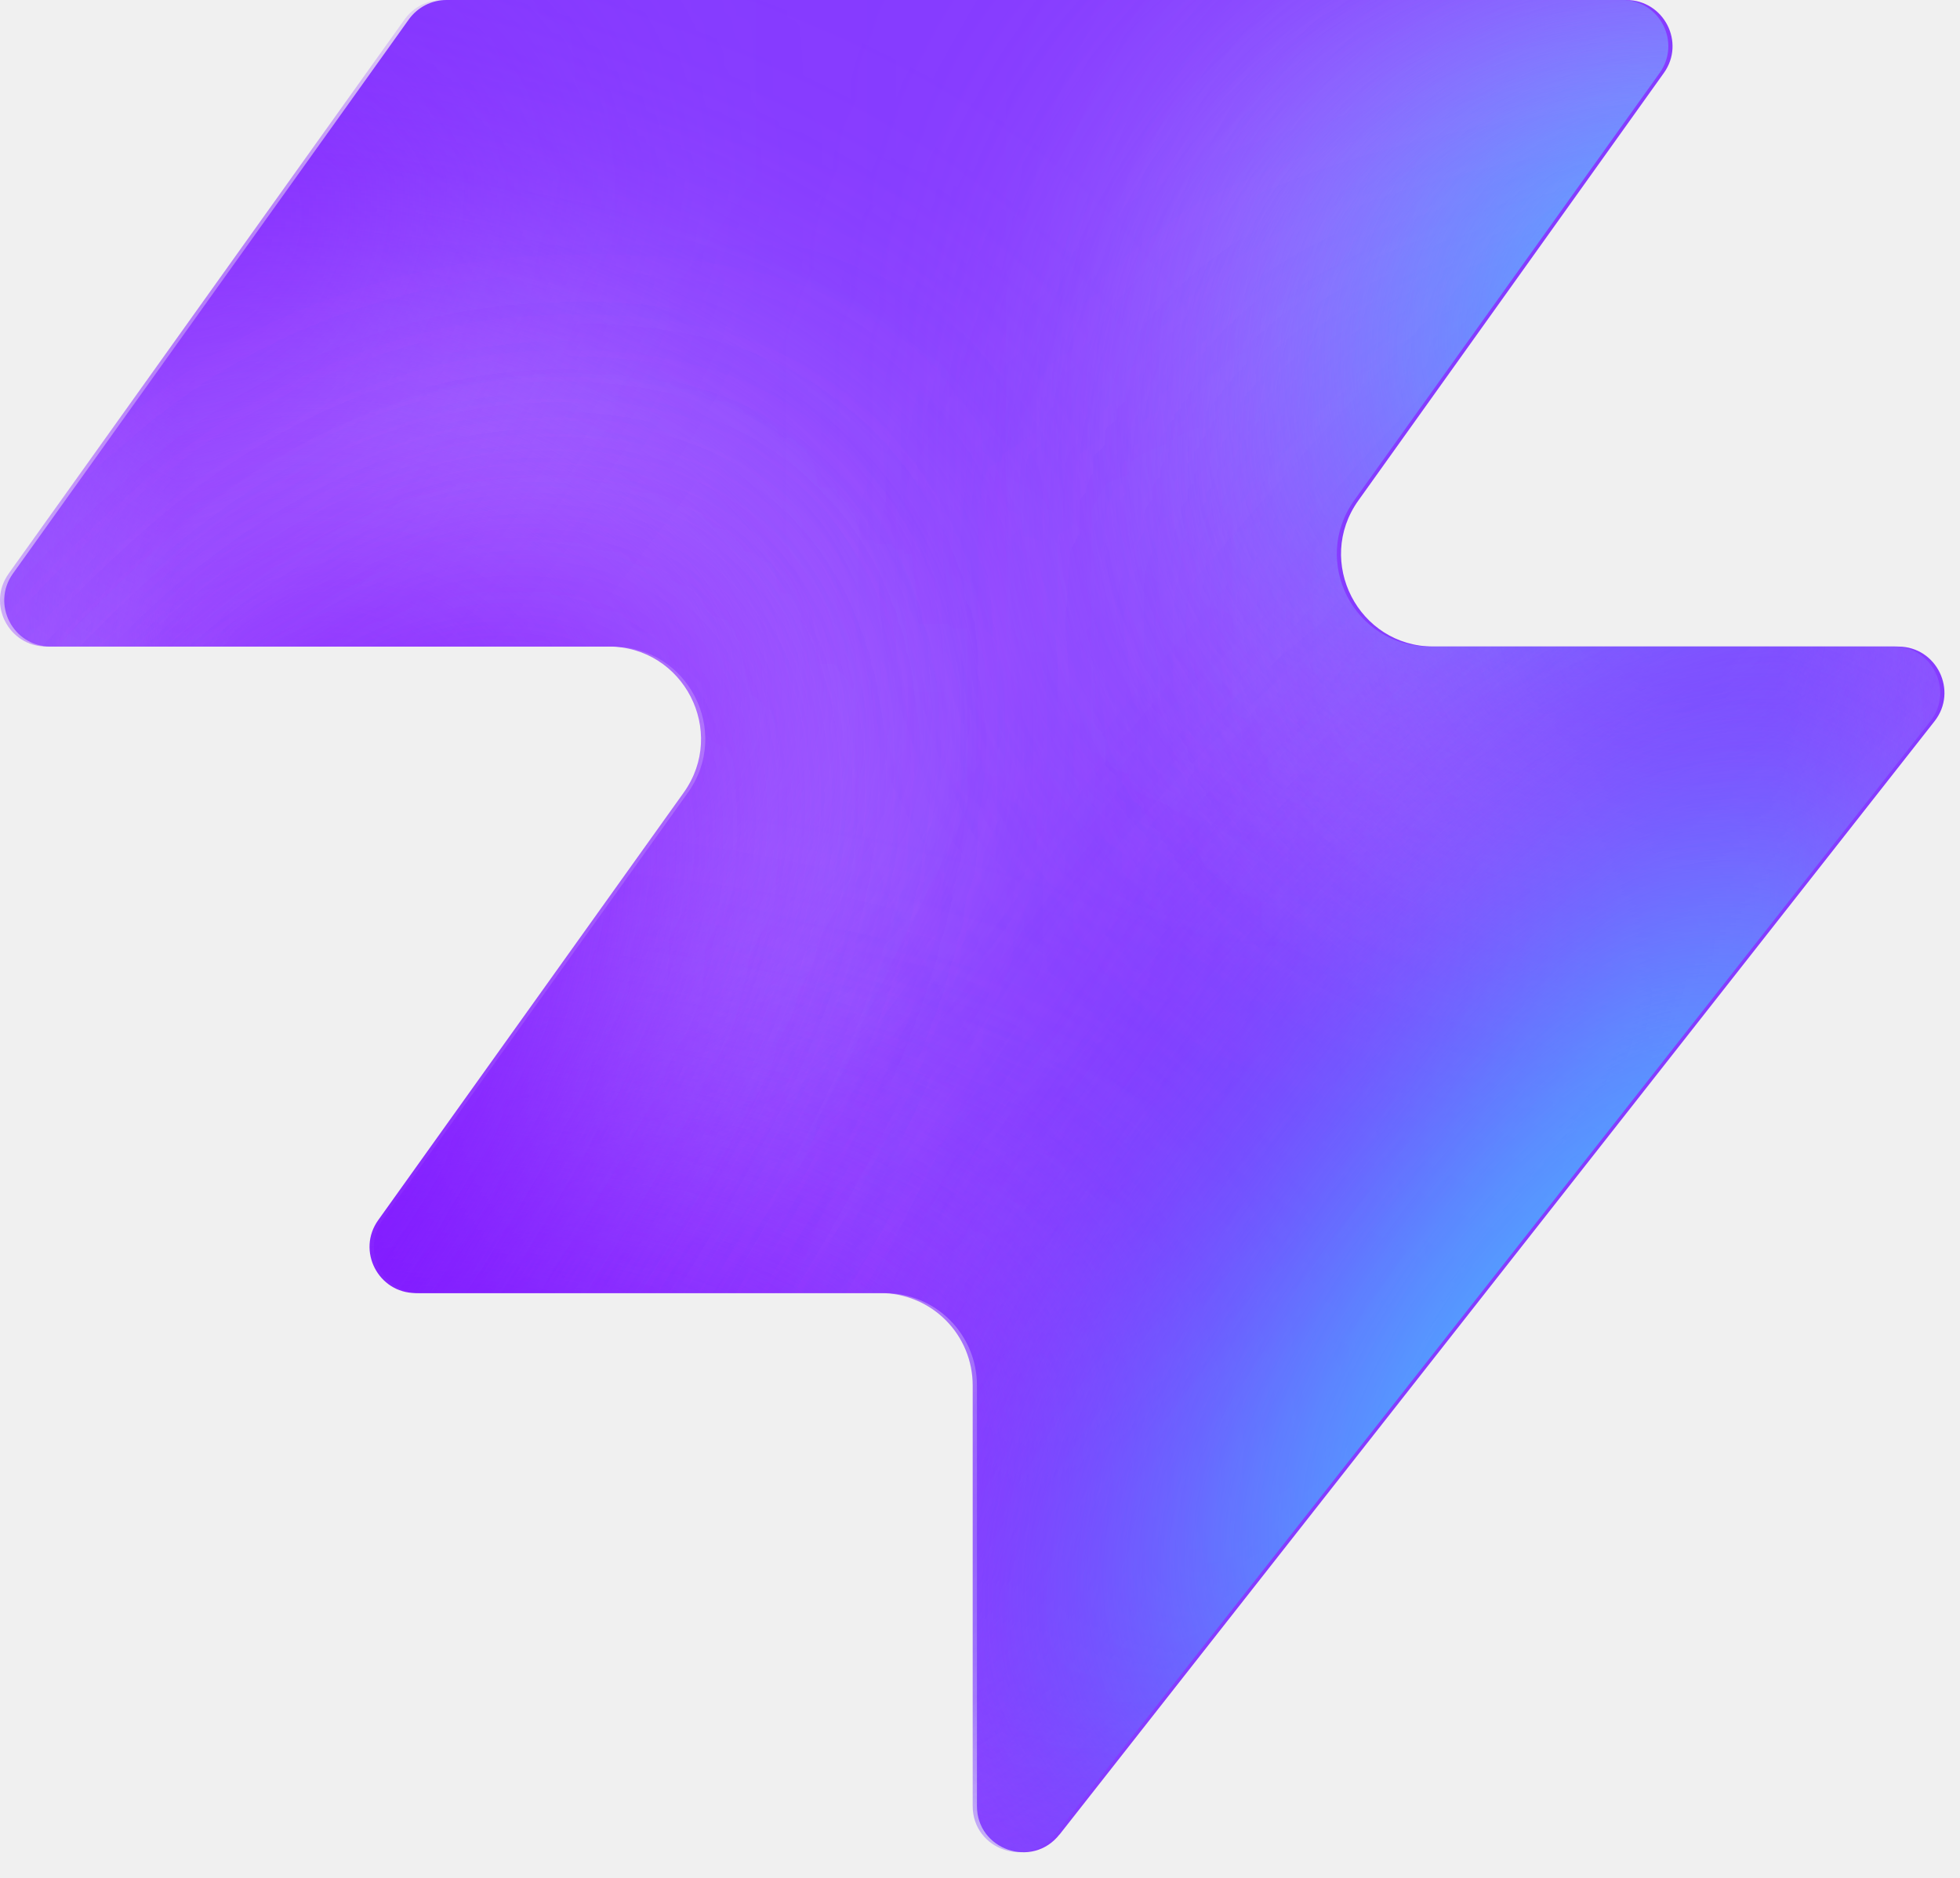
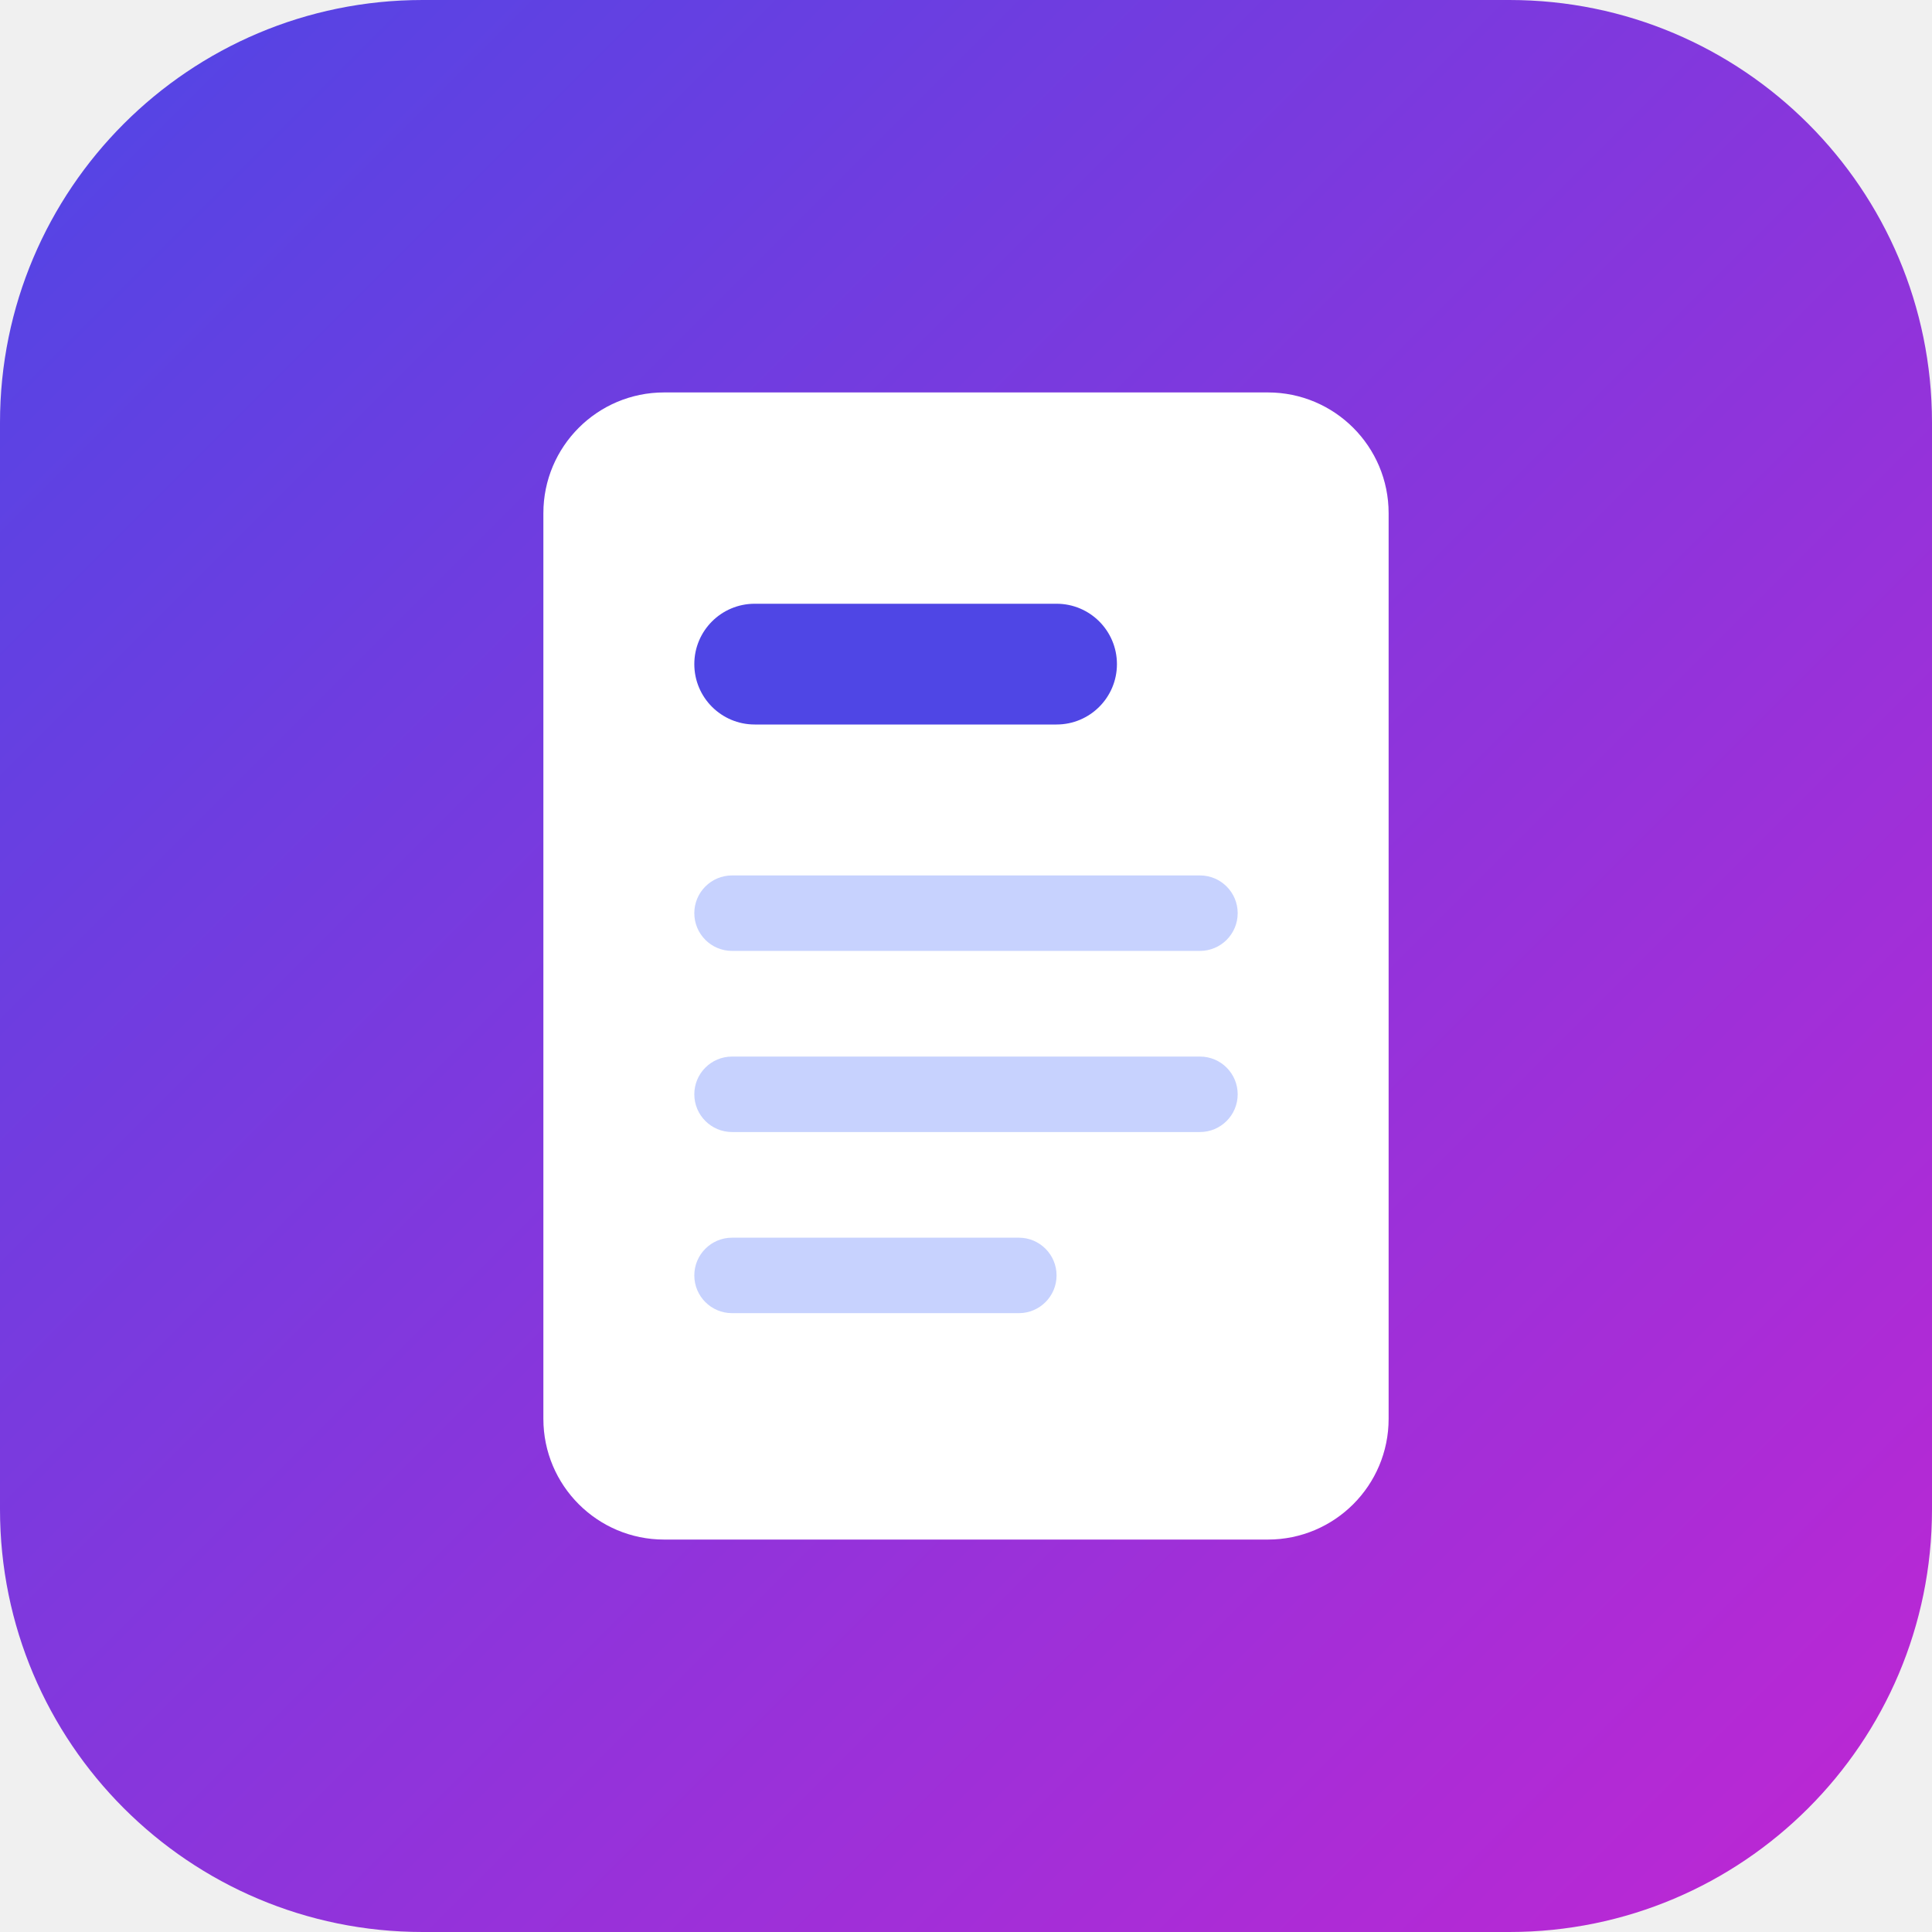
- <svg xmlns="http://www.w3.org/2000/svg" width="48" height="46" fill="none" viewBox="0 0 48 46">
-   <path fill="#863bff" d="M25.946 44.938c-.664.845-2.021.375-2.021-.698V33.937a2.26 2.26 0 0 0-2.262-2.262H10.287c-.92 0-1.456-1.04-.92-1.788l7.48-10.471c1.07-1.497 0-3.578-1.842-3.578H1.237c-.92 0-1.456-1.04-.92-1.788L10.013.474c.214-.297.556-.474.92-.474h28.894c.92 0 1.456 1.04.92 1.788l-7.48 10.471c-1.07 1.498 0 3.579 1.842 3.579h11.377c.943 0 1.473 1.088.89 1.83L25.947 44.94z" style="fill:#863bff;fill:color(display-p3 .525 .23 1);fill-opacity:1" />
-   <mask id="a" width="48" height="46" x="0" y="0" maskUnits="userSpaceOnUse" style="mask-type:alpha">
-     <path fill="#000" d="M25.842 44.938c-.664.844-2.021.375-2.021-.698V33.937a2.26 2.26 0 0 0-2.262-2.262H10.183c-.92 0-1.456-1.04-.92-1.788l7.48-10.471c1.07-1.498 0-3.579-1.842-3.579H1.133c-.92 0-1.456-1.04-.92-1.787L9.91.473c.214-.297.556-.474.92-.474h28.894c.92 0 1.456 1.04.92 1.788l-7.48 10.471c-1.07 1.498 0 3.578 1.842 3.578h11.377c.943 0 1.473 1.088.89 1.832L25.843 44.94z" style="fill:#000;fill-opacity:1" />
-   </mask>
-   <g mask="url(#a)">
-     <g filter="url(#b)">
-       <ellipse cx="5.508" cy="14.704" fill="#ede6ff" rx="5.508" ry="14.704" style="fill:#ede6ff;fill:color(display-p3 .927 .903 1);fill-opacity:1" transform="matrix(.00324 1 1 -.00324 -4.47 31.516)" />
-     </g>
-     <g filter="url(#c)">
-       <ellipse cx="10.399" cy="29.851" fill="#ede6ff" rx="10.399" ry="29.851" style="fill:#ede6ff;fill:color(display-p3 .927 .903 1);fill-opacity:1" transform="matrix(.00324 1 1 -.00324 -39.328 7.883)" />
-     </g>
-     <g filter="url(#d)">
-       <ellipse cx="5.508" cy="30.487" fill="#7e14ff" rx="5.508" ry="30.487" style="fill:#7e14ff;fill:color(display-p3 .492 .077 1);fill-opacity:1" transform="rotate(89.814 -25.913 -14.639)scale(1 -1)" />
-     </g>
-     <g filter="url(#e)">
-       <ellipse cx="5.508" cy="30.599" fill="#7e14ff" rx="5.508" ry="30.599" style="fill:#7e14ff;fill:color(display-p3 .492 .077 1);fill-opacity:1" transform="rotate(89.814 -32.644 -3.334)scale(1 -1)" />
-     </g>
-     <g filter="url(#f)">
-       <ellipse cx="5.508" cy="30.599" fill="#7e14ff" rx="5.508" ry="30.599" style="fill:#7e14ff;fill:color(display-p3 .492 .077 1);fill-opacity:1" transform="matrix(.00324 1 1 -.00324 -34.34 30.47)" />
-     </g>
-     <g filter="url(#g)">
-       <ellipse cx="14.072" cy="22.078" fill="#ede6ff" rx="14.072" ry="22.078" style="fill:#ede6ff;fill:color(display-p3 .927 .903 1);fill-opacity:1" transform="rotate(93.35 24.506 48.493)scale(-1 1)" />
-     </g>
-     <g filter="url(#h)">
-       <ellipse cx="3.47" cy="21.501" fill="#7e14ff" rx="3.47" ry="21.501" style="fill:#7e14ff;fill:color(display-p3 .492 .077 1);fill-opacity:1" transform="rotate(89.009 28.708 47.59)scale(-1 1)" />
-     </g>
-     <g filter="url(#i)">
-       <ellipse cx="3.47" cy="21.501" fill="#7e14ff" rx="3.47" ry="21.501" style="fill:#7e14ff;fill:color(display-p3 .492 .077 1);fill-opacity:1" transform="rotate(89.009 28.708 47.59)scale(-1 1)" />
-     </g>
-     <g filter="url(#j)">
-       <ellipse cx=".387" cy="8.972" fill="#7e14ff" rx="4.407" ry="29.108" style="fill:#7e14ff;fill:color(display-p3 .492 .077 1);fill-opacity:1" transform="rotate(39.51 .387 8.972)" />
-     </g>
-     <g filter="url(#k)">
-       <ellipse cx="47.523" cy="-6.092" fill="#7e14ff" rx="4.407" ry="29.108" style="fill:#7e14ff;fill:color(display-p3 .492 .077 1);fill-opacity:1" transform="rotate(37.892 47.523 -6.092)" />
-     </g>
-     <g filter="url(#l)">
-       <ellipse cx="41.412" cy="6.333" fill="#47bfff" rx="5.971" ry="9.665" style="fill:#47bfff;fill:color(display-p3 .28 .748 1);fill-opacity:1" transform="rotate(37.892 41.412 6.333)" />
-     </g>
-     <g filter="url(#m)">
-       <ellipse cx="-1.879" cy="38.332" fill="#7e14ff" rx="4.407" ry="29.108" style="fill:#7e14ff;fill:color(display-p3 .492 .077 1);fill-opacity:1" transform="rotate(37.892 -1.88 38.332)" />
-     </g>
-     <g filter="url(#n)">
-       <ellipse cx="-1.879" cy="38.332" fill="#7e14ff" rx="4.407" ry="29.108" style="fill:#7e14ff;fill:color(display-p3 .492 .077 1);fill-opacity:1" transform="rotate(37.892 -1.88 38.332)" />
-     </g>
-     <g filter="url(#o)">
-       <ellipse cx="35.651" cy="29.907" fill="#7e14ff" rx="4.407" ry="29.108" style="fill:#7e14ff;fill:color(display-p3 .492 .077 1);fill-opacity:1" transform="rotate(37.892 35.651 29.907)" />
-     </g>
-     <g filter="url(#p)">
-       <ellipse cx="38.418" cy="32.4" fill="#47bfff" rx="5.971" ry="15.297" style="fill:#47bfff;fill:color(display-p3 .28 .748 1);fill-opacity:1" transform="rotate(37.892 38.418 32.4)" />
-     </g>
-   </g>
+ <svg xmlns="http://www.w3.org/2000/svg" viewBox="0 0 64 64">
  <defs>
-     <filter id="b" width="60.045" height="41.654" x="-19.77" y="16.149" color-interpolation-filters="sRGB" filterUnits="userSpaceOnUse">
-       <feFlood flood-opacity="0" result="BackgroundImageFix" />
-       <feBlend in="SourceGraphic" in2="BackgroundImageFix" result="shape" />
-       <feGaussianBlur result="effect1_foregroundBlur_2002_17158" stdDeviation="7.659" />
-     </filter>
-     <filter id="c" width="90.34" height="51.437" x="-54.613" y="-7.533" color-interpolation-filters="sRGB" filterUnits="userSpaceOnUse">
-       <feFlood flood-opacity="0" result="BackgroundImageFix" />
-       <feBlend in="SourceGraphic" in2="BackgroundImageFix" result="shape" />
-       <feGaussianBlur result="effect1_foregroundBlur_2002_17158" stdDeviation="7.659" />
-     </filter>
-     <filter id="d" width="79.355" height="29.4" x="-49.64" y="2.03" color-interpolation-filters="sRGB" filterUnits="userSpaceOnUse">
-       <feFlood flood-opacity="0" result="BackgroundImageFix" />
-       <feBlend in="SourceGraphic" in2="BackgroundImageFix" result="shape" />
-       <feGaussianBlur result="effect1_foregroundBlur_2002_17158" stdDeviation="4.596" />
-     </filter>
-     <filter id="e" width="79.579" height="29.4" x="-45.045" y="20.029" color-interpolation-filters="sRGB" filterUnits="userSpaceOnUse">
-       <feFlood flood-opacity="0" result="BackgroundImageFix" />
-       <feBlend in="SourceGraphic" in2="BackgroundImageFix" result="shape" />
-       <feGaussianBlur result="effect1_foregroundBlur_2002_17158" stdDeviation="4.596" />
-     </filter>
-     <filter id="f" width="79.579" height="29.4" x="-43.513" y="21.178" color-interpolation-filters="sRGB" filterUnits="userSpaceOnUse">
-       <feFlood flood-opacity="0" result="BackgroundImageFix" />
-       <feBlend in="SourceGraphic" in2="BackgroundImageFix" result="shape" />
-       <feGaussianBlur result="effect1_foregroundBlur_2002_17158" stdDeviation="4.596" />
-     </filter>
-     <filter id="g" width="74.749" height="58.852" x="15.756" y="-17.901" color-interpolation-filters="sRGB" filterUnits="userSpaceOnUse">
-       <feFlood flood-opacity="0" result="BackgroundImageFix" />
-       <feBlend in="SourceGraphic" in2="BackgroundImageFix" result="shape" />
-       <feGaussianBlur result="effect1_foregroundBlur_2002_17158" stdDeviation="7.659" />
-     </filter>
-     <filter id="h" width="61.377" height="25.362" x="23.548" y="2.284" color-interpolation-filters="sRGB" filterUnits="userSpaceOnUse">
-       <feFlood flood-opacity="0" result="BackgroundImageFix" />
-       <feBlend in="SourceGraphic" in2="BackgroundImageFix" result="shape" />
-       <feGaussianBlur result="effect1_foregroundBlur_2002_17158" stdDeviation="4.596" />
-     </filter>
-     <filter id="i" width="61.377" height="25.362" x="23.548" y="2.284" color-interpolation-filters="sRGB" filterUnits="userSpaceOnUse">
-       <feFlood flood-opacity="0" result="BackgroundImageFix" />
-       <feBlend in="SourceGraphic" in2="BackgroundImageFix" result="shape" />
-       <feGaussianBlur result="effect1_foregroundBlur_2002_17158" stdDeviation="4.596" />
-     </filter>
-     <filter id="j" width="56.045" height="63.649" x="-27.636" y="-22.853" color-interpolation-filters="sRGB" filterUnits="userSpaceOnUse">
-       <feFlood flood-opacity="0" result="BackgroundImageFix" />
-       <feBlend in="SourceGraphic" in2="BackgroundImageFix" result="shape" />
-       <feGaussianBlur result="effect1_foregroundBlur_2002_17158" stdDeviation="4.596" />
-     </filter>
-     <filter id="k" width="54.814" height="64.646" x="20.116" y="-38.415" color-interpolation-filters="sRGB" filterUnits="userSpaceOnUse">
-       <feFlood flood-opacity="0" result="BackgroundImageFix" />
-       <feBlend in="SourceGraphic" in2="BackgroundImageFix" result="shape" />
-       <feGaussianBlur result="effect1_foregroundBlur_2002_17158" stdDeviation="4.596" />
-     </filter>
-     <filter id="l" width="33.541" height="35.313" x="24.641" y="-11.323" color-interpolation-filters="sRGB" filterUnits="userSpaceOnUse">
-       <feFlood flood-opacity="0" result="BackgroundImageFix" />
-       <feBlend in="SourceGraphic" in2="BackgroundImageFix" result="shape" />
-       <feGaussianBlur result="effect1_foregroundBlur_2002_17158" stdDeviation="4.596" />
-     </filter>
-     <filter id="m" width="54.814" height="64.646" x="-29.286" y="6.009" color-interpolation-filters="sRGB" filterUnits="userSpaceOnUse">
-       <feFlood flood-opacity="0" result="BackgroundImageFix" />
-       <feBlend in="SourceGraphic" in2="BackgroundImageFix" result="shape" />
-       <feGaussianBlur result="effect1_foregroundBlur_2002_17158" stdDeviation="4.596" />
-     </filter>
-     <filter id="n" width="54.814" height="64.646" x="-29.286" y="6.009" color-interpolation-filters="sRGB" filterUnits="userSpaceOnUse">
-       <feFlood flood-opacity="0" result="BackgroundImageFix" />
-       <feBlend in="SourceGraphic" in2="BackgroundImageFix" result="shape" />
-       <feGaussianBlur result="effect1_foregroundBlur_2002_17158" stdDeviation="4.596" />
-     </filter>
-     <filter id="o" width="54.814" height="64.646" x="8.244" y="-2.416" color-interpolation-filters="sRGB" filterUnits="userSpaceOnUse">
-       <feFlood flood-opacity="0" result="BackgroundImageFix" />
-       <feBlend in="SourceGraphic" in2="BackgroundImageFix" result="shape" />
-       <feGaussianBlur result="effect1_foregroundBlur_2002_17158" stdDeviation="4.596" />
-     </filter>
-     <filter id="p" width="39.409" height="43.623" x="18.713" y="10.588" color-interpolation-filters="sRGB" filterUnits="userSpaceOnUse">
-       <feFlood flood-opacity="0" result="BackgroundImageFix" />
-       <feBlend in="SourceGraphic" in2="BackgroundImageFix" result="shape" />
-       <feGaussianBlur result="effect1_foregroundBlur_2002_17158" stdDeviation="4.596" />
-     </filter>
+     <linearGradient id="bg" x1="0" y1="0" x2="1" y2="1">
+       <stop offset="0" stop-color="#4f46e5" />
+       <stop offset="1" stop-color="#c026d3" />
+     </linearGradient>
  </defs>
+   <rect width="64" height="64" rx="14" fill="url(#bg)" />
+   <rect x="18" y="13" width="28" height="38" rx="4" fill="#fff" />
+   <rect x="23" y="20" width="14" height="4" rx="2" fill="#4f46e5" />
+   <rect x="23" y="29" width="18" height="2.5" rx="1.25" fill="#c7d2fe" />
+   <rect x="23" y="35" width="18" height="2.5" rx="1.25" fill="#c7d2fe" />
+   <rect x="23" y="41" width="12" height="2.5" rx="1.25" fill="#c7d2fe" />
</svg>
